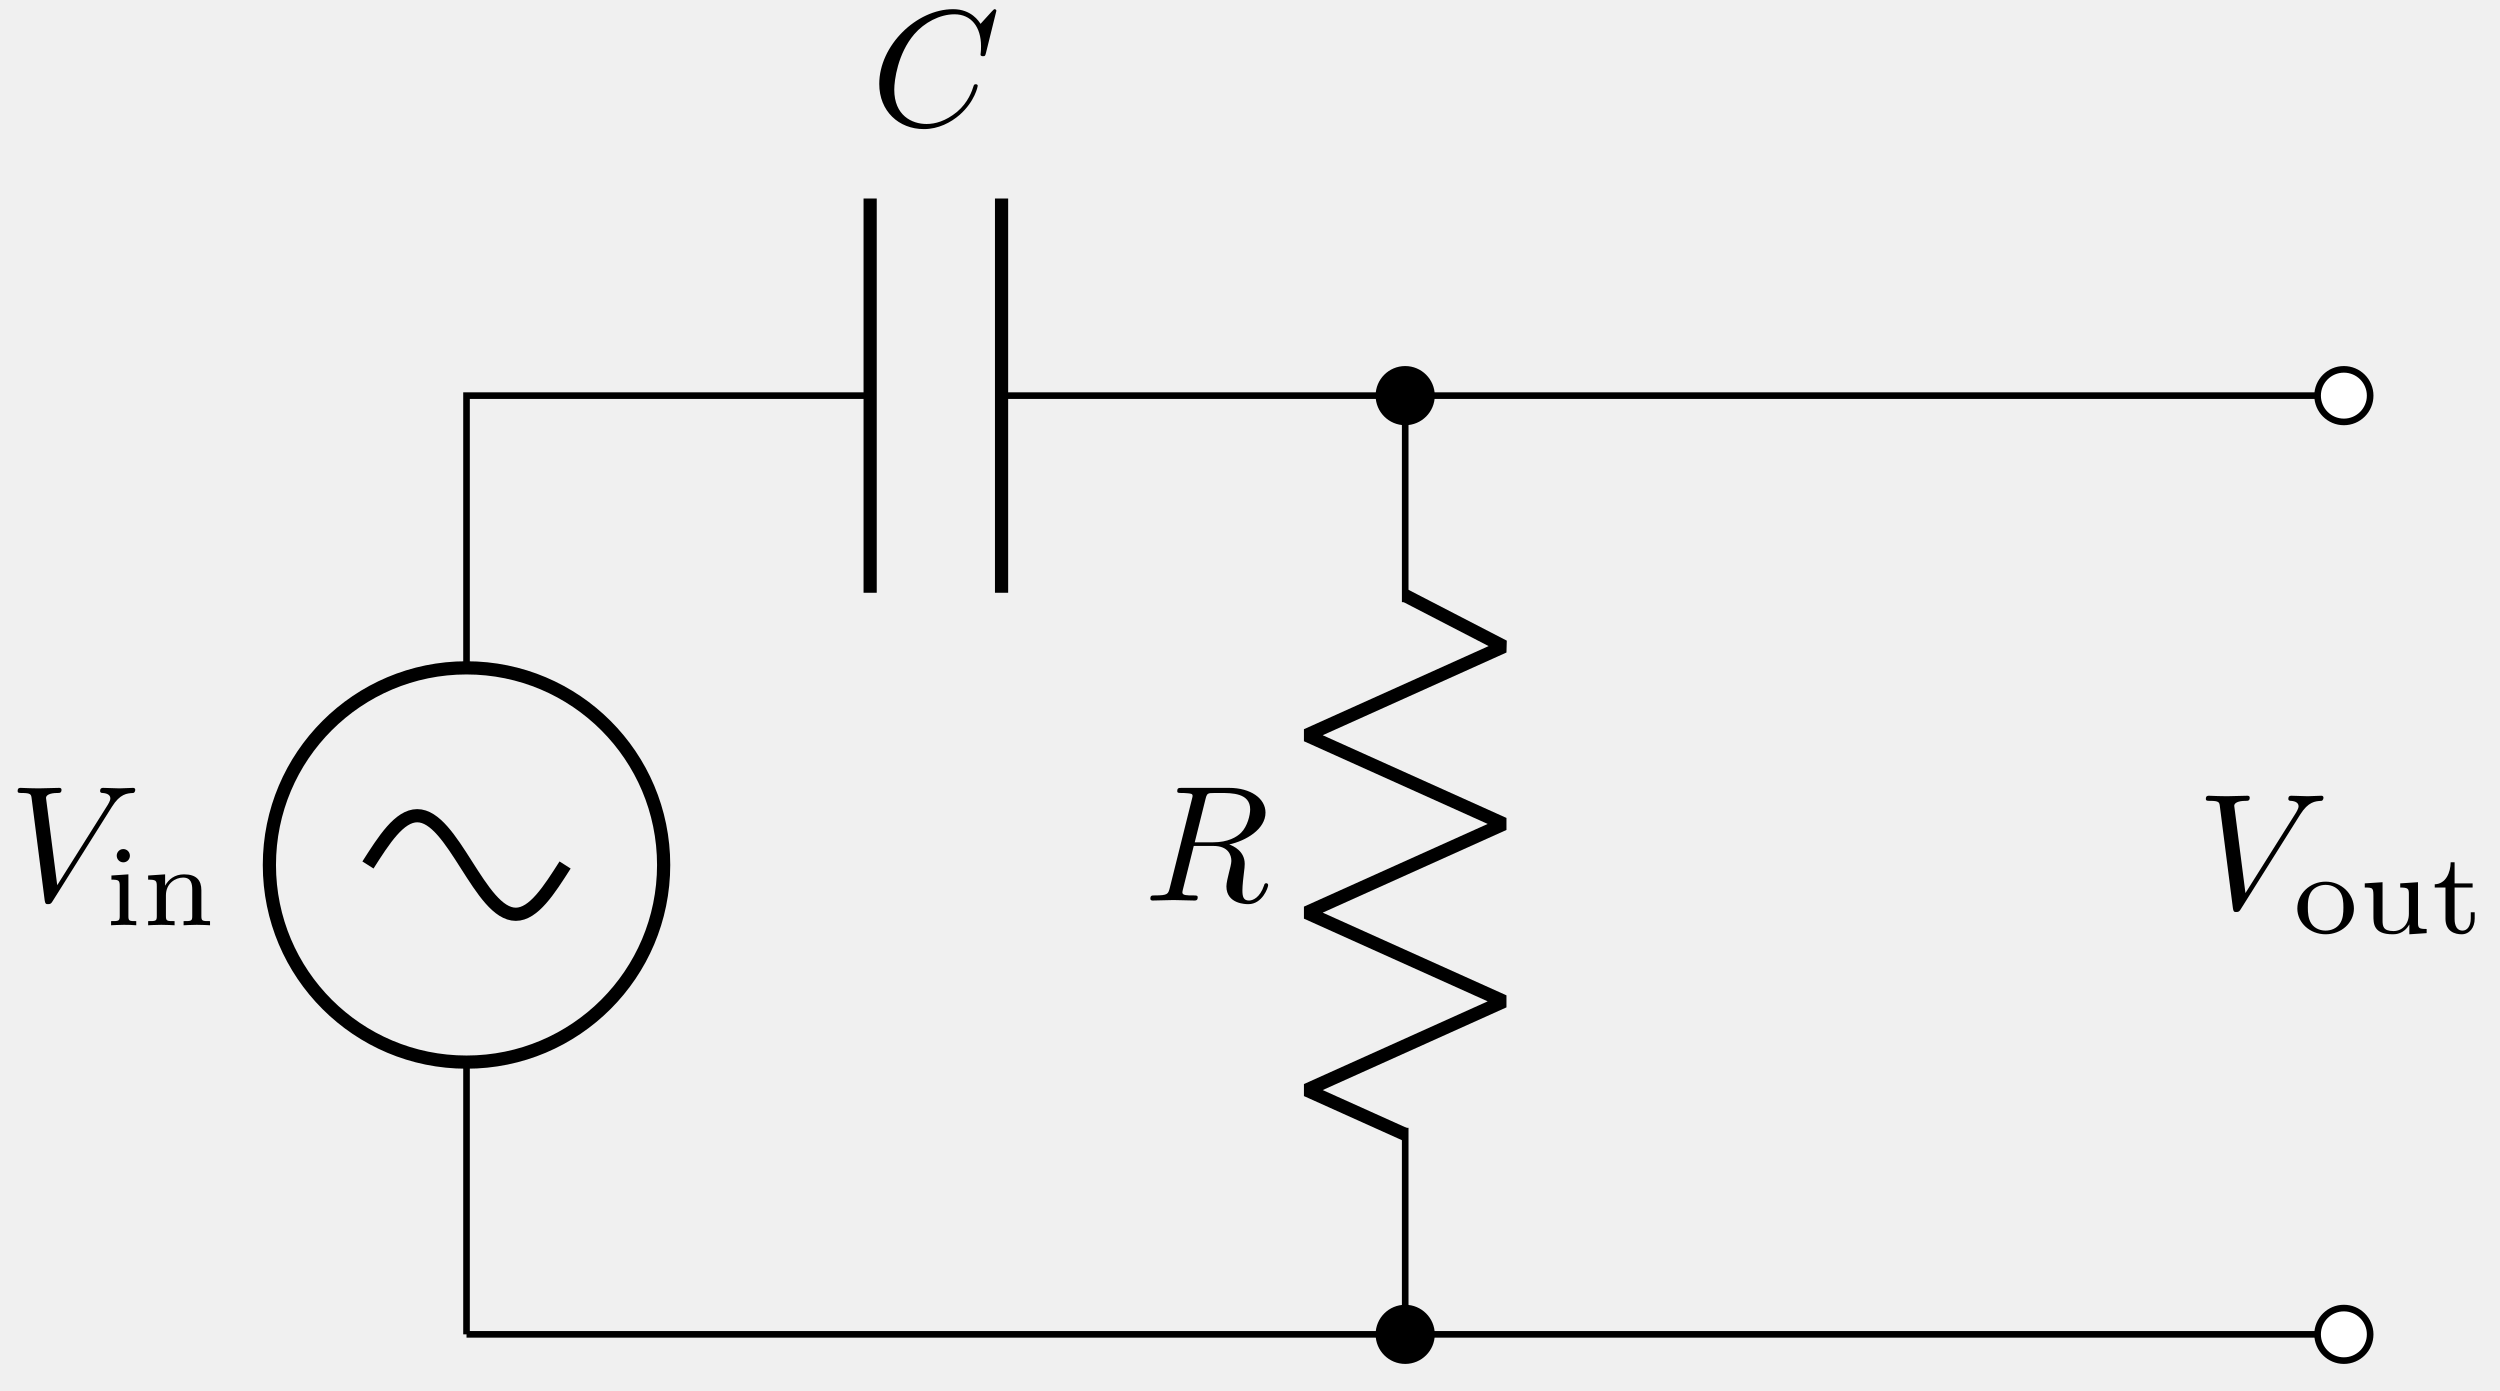
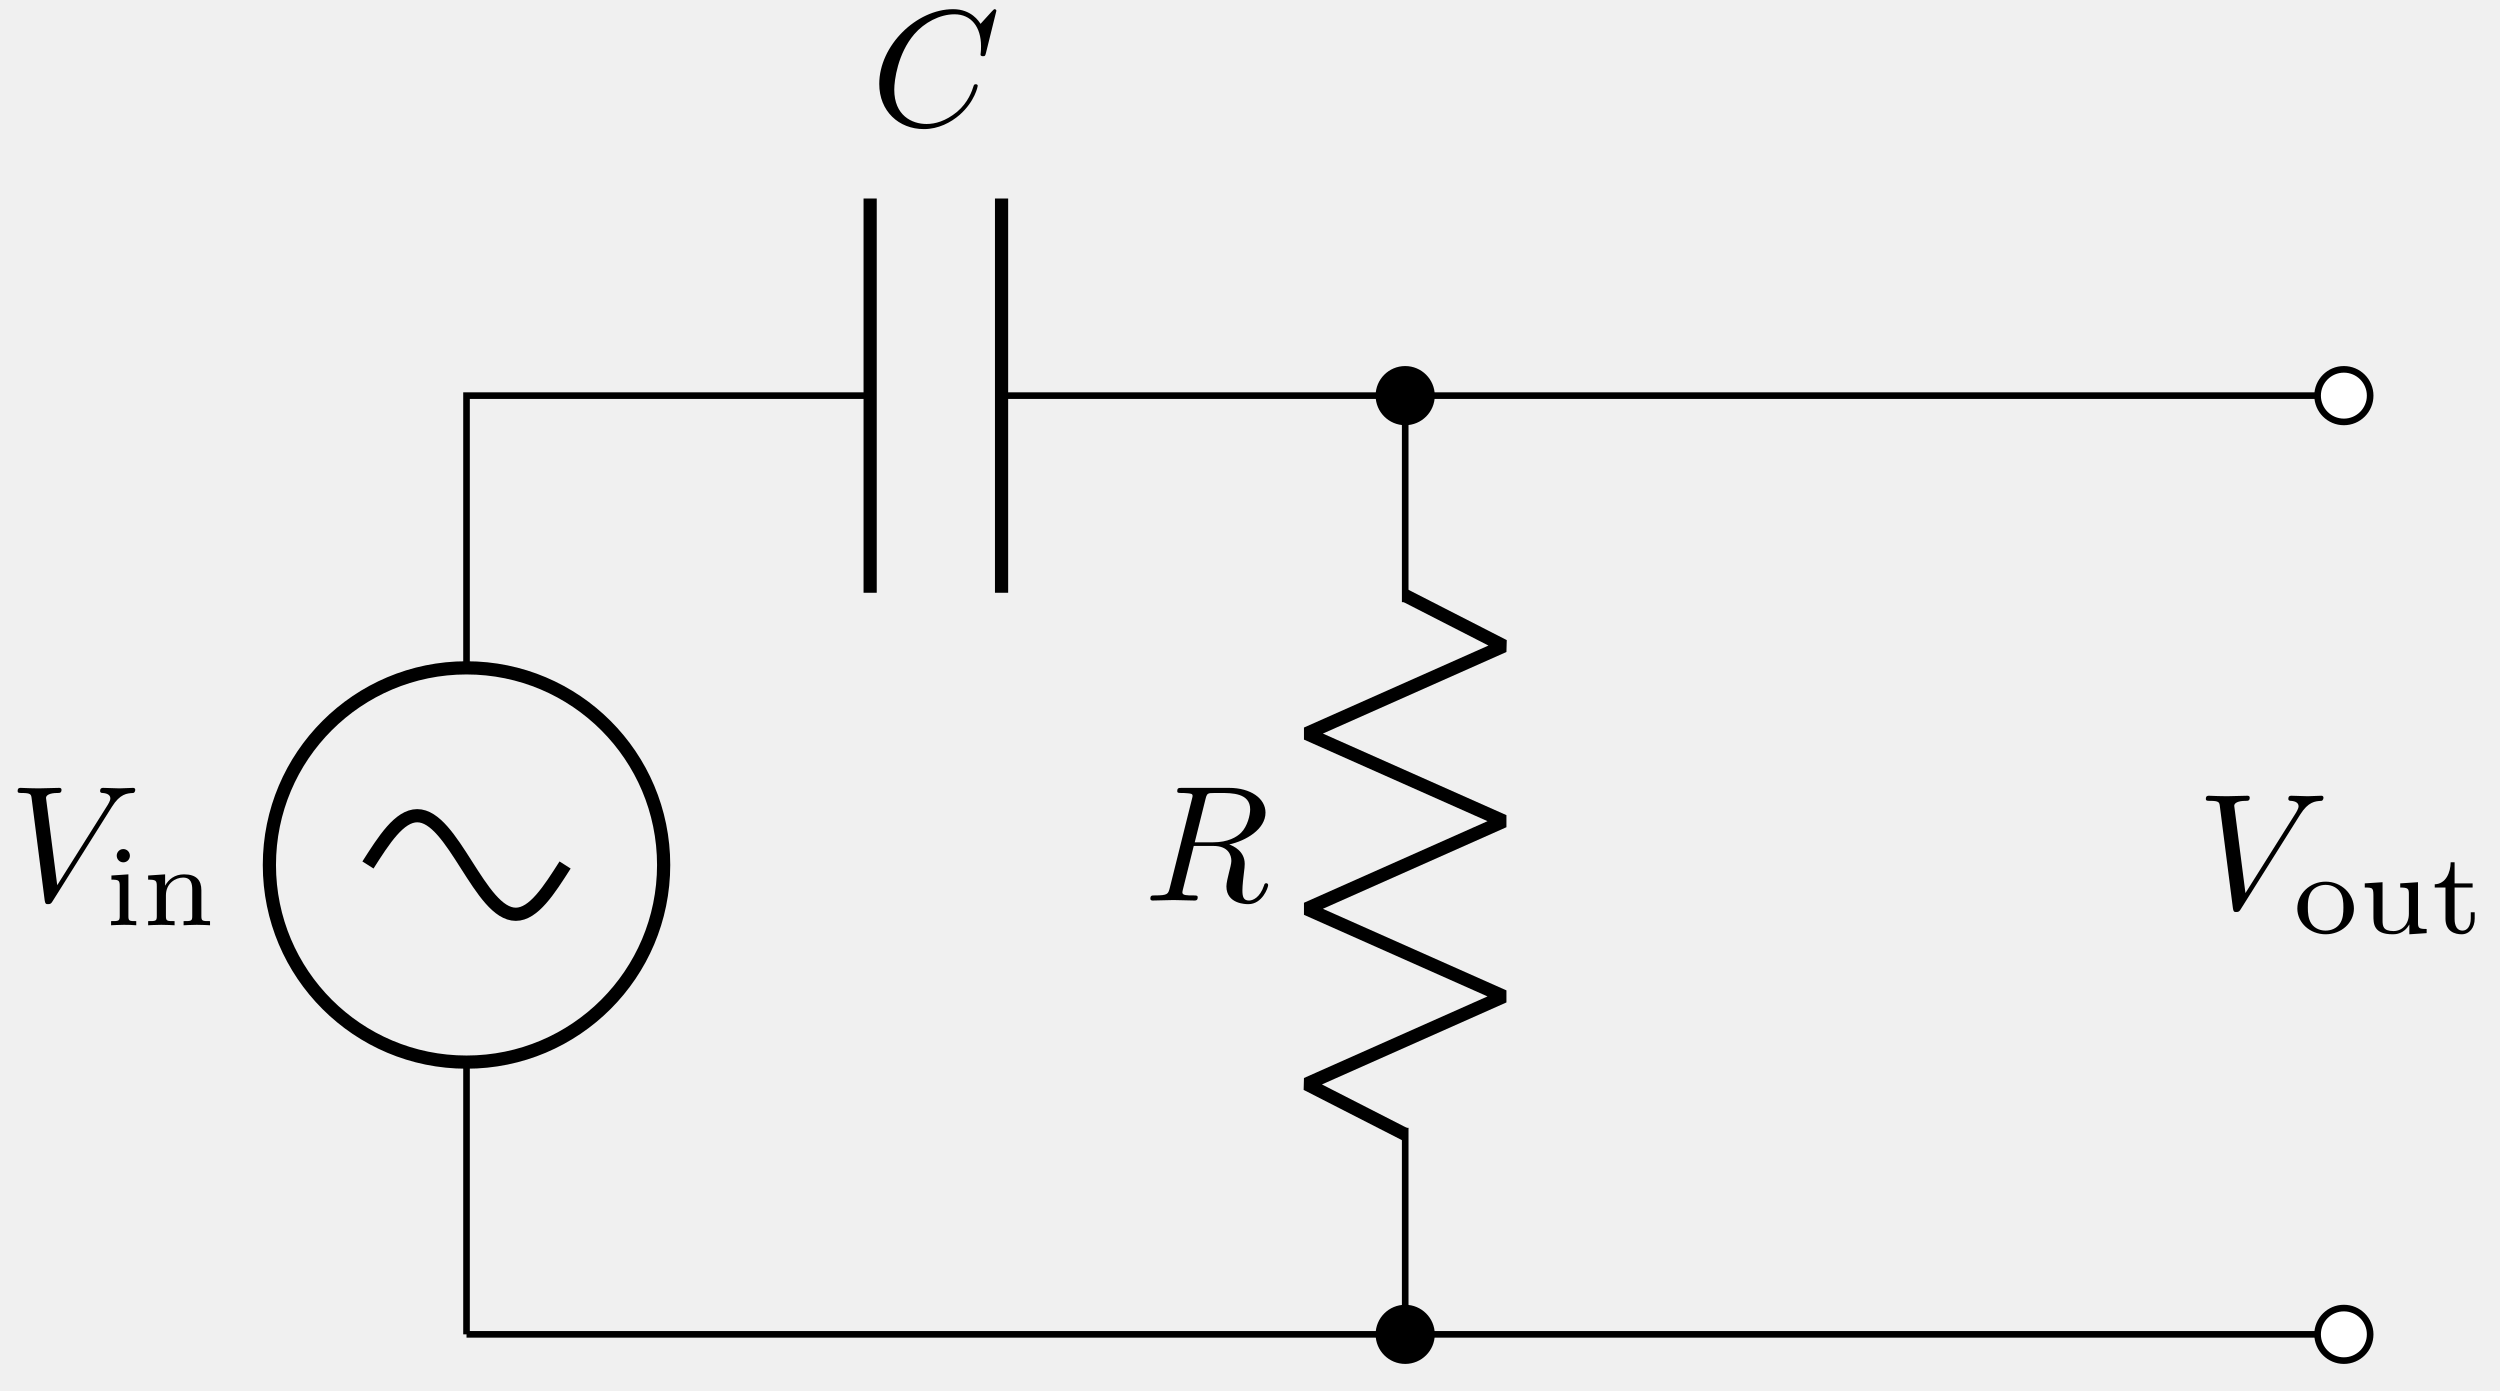
<svg xmlns="http://www.w3.org/2000/svg" xmlns:xlink="http://www.w3.org/1999/xlink" version="1.1" width="151" height="84" viewBox="0 0 151 84">
  <defs>
    <path id="font_1_3" d="M.628 .569C.677 .647 .719 .65 .756 .652 .768 .653 .769 .67 .769 .671 .769 .679 .764 .683 .756 .683 .73 .683 .701 .68 .674 .68 .641 .68 .607 .683 .575 .683 .569 .683 .556 .683 .556 .664 .556 .653 .565 .652 .572 .652 .599 .65 .618 .64 .618 .619 .618 .604 .603 .582 .603 .581L.296 .093 .228 .622C.228 .639 .251 .652 .297 .652 .311 .652 .322 .652 .322 .672 .322 .681 .314 .683 .308 .683 .268 .683 .225 .68 .184 .68 .166 .68 .147 .681 .129 .681 .111 .681 .092 .683 .075 .683 .068 .683 .056 .683 .056 .664 .056 .652 .065 .652 .081 .652 .137 .652 .138 .643 .141 .618L.22 .001C.223-.019 .227-.022 .24-.022 .256-.022 .26-.017 .268-.004L.628 .569Z" />
    <path id="font_2_66" d="M.274 0V.036C.216 .036 .206 .036 .206 .078V.441L.059 .431V.395C.122 .395 .131 .389 .131 .34V.08C.131 .036 .121 .036 .056 .036V0C.056 0 .128 .004 .168 .004 .203 .004 .239 .003 .274 0M.219 .602C.219 .634 .194 .66 .162 .66 .128 .66 .105 .632 .105 .603 .105 .571 .13 .545 .162 .545 .196 .545 .219 .573 .219 .602Z" />
    <path id="font_2_77" d="M.59 0V.036C.525 .036 .515 .036 .515 .079V.303C.515 .39 .472 .441 .365 .441 .283 .441 .23 .396 .202 .344H.201V.441L.054 .431V.395C.121 .395 .129 .388 .129 .338V.079C.129 .036 .119 .036 .054 .036V0C.054 0 .126 .004 .168 .004 .205 .004 .274 .001 .283 0V.036C.218 .036 .208 .036 .208 .079V.259C.208 .364 .291 .413 .357 .413 .427 .413 .436 .358 .436 .307V.079C.436 .036 .426 .036 .361 .036V0C.361 0 .433 .004 .475 .004 .512 .004 .581 .001 .59 0Z" />
    <path id="font_1_1" d="M.76 .695C.76 .698 .758 .705 .749 .705 .746 .705 .745 .704 .734 .693L.664 .616C.655 .63 .609 .705 .498 .705 .275 .705 .05 .484 .05 .252 .05 .087 .168-.022 .321-.022 .408-.022 .484 .018 .537 .064 .63 .146 .647 .237 .647 .24 .647 .25 .637 .25 .635 .25 .629 .25 .624 .248 .622 .24 .613 .211 .59 .14 .521 .082 .452 .026 .389 .009 .337 .009 .247 .009 .141 .061 .141 .217 .141 .274 .162 .436 .262 .553 .323 .624 .417 .674 .506 .674 .608 .674 .667 .597 .667 .481 .667 .441 .664 .44 .664 .43 .664 .42 .675 .42 .679 .42 .692 .42 .692 .422 .697 .44L.76 .695Z" />
    <path id="font_1_2" d="M.375 .614C.381 .638 .384 .648 .403 .651 .412 .652 .444 .652 .464 .652 .535 .652 .646 .652 .646 .553 .646 .519 .63 .45 .591 .411 .565 .385 .512 .353 .422 .353H.31L.375 .614M.519 .34C.62 .362 .739 .432 .739 .533 .739 .619 .649 .683 .518 .683H.233C.213 .683 .204 .683 .204 .663 .204 .652 .213 .652 .232 .652 .234 .652 .253 .652 .27 .65 .288 .648 .297 .647 .297 .634 .297 .63 .296 .627 .293 .615L.159 .078C.149 .039 .147 .031 .068 .031 .05 .031 .041 .031 .041 .011 .041-0 .053-0 .055-0 .083-0 .153 .003 .181 .003 .209 .003 .28-0 .308-0 .316-0 .328-0 .328 .02 .328 .031 .319 .031 .3 .031 .263 .031 .235 .031 .235 .049 .235 .055 .237 .06 .238 .066L.304 .331H.423C.514 .331 .532 .275 .532 .24 .532 .225 .524 .194 .518 .171 .511 .143 .502 .106 .502 .086 .502-.022 .622-.022 .635-.022 .72-.022 .755 .079 .755 .093 .755 .105 .744 .105 .743 .105 .734 .105 .732 .098 .73 .091 .705 .017 .662-0 .639-0 .606-0 .599 .022 .599 .061 .599 .092 .605 .143 .609 .175 .611 .189 .613 .208 .613 .222 .613 .299 .546 .33 .519 .34Z" />
    <path id="font_2_81" d="M.529 .213C.529 .338 .422 .446 .284 .446 .146 .446 .039 .338 .039 .213 .039 .089 .149-.01 .284-.01 .419-.01 .529 .089 .529 .213M.438 .222C.438 .174 .435 .121 .406 .08 .379 .042 .333 .022 .284 .022 .247 .022 .193 .034 .16 .083 .133 .124 .13 .176 .13 .222 .13 .265 .131 .324 .166 .367 .191 .396 .233 .418 .284 .418 .343 .418 .385 .39 .407 .359 .435 .32 .438 .27 .438 .222Z" />
    <path id="font_2_109" d="M.59 0V.036C.523 .036 .515 .043 .515 .092V.441L.361 .431V.395C.428 .394 .436 .387 .436 .339V.167C.436 .079 .379 .018 .303 .018 .212 .018 .208 .061 .208 .112V.441L.054 .431V.395C.129 .395 .129 .392 .129 .303V.152C.129 .083 .129-.01 .296-.01 .318-.01 .391-.01 .439 .074H.44V-.01L.59 0Z" />
    <path id="font_2_105" d="M.375 .126V.181H.341V.127C.341 .059 .309 .022 .27 .022 .201 .022 .201 .106 .201 .124V.395H.357V.431H.201V.614H.167C.166 .524 .125 .426 .029 .423V.395H.122V.125C.122 .013 .206-.01 .262-.01 .329-.01 .375 .047 .375 .126V.126Z" />
  </defs>
  <path transform="matrix(1.00005,0,0,-1.00008,28.1776,80.59449)" stroke-width=".399" stroke-linecap="butt" stroke-miterlimit="10" stroke-linejoin="miter" fill="none" stroke="#000000" d="M0 0" />
  <path transform="matrix(1.00005,0,0,-1.00008,28.1776,80.59449)" stroke-width=".399" stroke-linecap="butt" stroke-miterlimit="10" stroke-linejoin="miter" fill="none" stroke="#000000" d="M0 0V16.441M0 40.253V56.694H24.378M32.315 56.694H56.694V44.221M56.694 12.473V0H28.347M28.347 0H0" />
  <path transform="matrix(1.00005,0,0,-1.00008,28.1776,80.59449)" stroke-width=".797" stroke-linecap="butt" stroke-miterlimit="10" stroke-linejoin="miter" fill="none" stroke="#000000" d="M-11.906 28.347C-11.906 21.771-6.575 16.441 0 16.441 6.575 16.441 11.906 21.771 11.906 28.347 11.906 34.922 6.575 40.253 0 40.253-6.575 40.253-11.906 34.922-11.906 28.347ZM0 28.347" />
  <path transform="matrix(1.00005,0,0,-1.00008,28.1776,80.59449)" stroke-width=".797" stroke-linecap="butt" stroke-miterlimit="10" stroke-linejoin="miter" fill="none" stroke="#000000" d="M5.953 28.347C4.983 26.823 4.054 25.37 2.976 25.37 1.899 25.37 .97 26.823 0 28.347-.97 29.871-1.899 31.323-2.976 31.323-4.054 31.323-4.983 29.871-5.953 28.347" />
  <use data-text="V" xlink:href="#font_1_3" transform="matrix(9.963098,0,0,-9.963397,.5072251,54.3924)" />
  <use data-text="i" xlink:href="#font_2_66" transform="matrix(6.974149,0,0,-6.974358,6.318512,55.88652)" />
  <use data-text="n" xlink:href="#font_2_77" transform="matrix(6.974149,0,0,-6.974358,8.571167,55.88652)" />
  <path transform="matrix(1.00005,0,0,-1.00008,28.1776,80.59449)" stroke-width=".797" stroke-linecap="butt" stroke-miterlimit="10" stroke-linejoin="miter" fill="none" stroke="#000000" d="M24.378 68.599V44.788M32.315 68.599V44.788" />
  <use data-text="C" xlink:href="#font_1_1" transform="matrix(9.963098,0,0,-9.963397,52.60883,7.578652)" />
-   <path transform="matrix(1.00005,0,0,-1.00008,28.1776,80.59449)" stroke-width=".797" stroke-linecap="butt" stroke-linejoin="bevel" fill="none" stroke="#000000" d="M56.694 44.62 62.646 41.542 50.741 36.184 62.646 30.826 50.741 25.469 62.646 20.111 50.741 14.753 56.694 12.074" />
+   <path transform="matrix(1.00005,0,0,-1.00008,28.1776,80.59449)" stroke-width=".797" stroke-linecap="butt" stroke-linejoin="bevel" fill="none" stroke="#000000" d="M56.694 44.62 62.646 41.575 50.741 36.284 62.646 30.993 50.741 25.701 62.646 20.41 50.741 15.118 56.694 12.074" />
  <path transform="matrix(1.00005,0,0,-1.00008,28.1776,80.59449)" d="M58.281 56.694C58.281 57.57 57.57 58.281 56.694 58.281 55.817 58.281 55.106 57.57 55.106 56.694 55.106 55.817 55.817 55.106 56.694 55.106 57.57 55.106 58.281 55.817 58.281 56.694ZM56.694 56.694" />
  <path transform="matrix(1.00005,0,0,-1.00008,28.1776,80.59449)" stroke-width=".399" stroke-linecap="butt" stroke-miterlimit="10" stroke-linejoin="miter" fill="none" stroke="#000000" d="M58.281 56.694C58.281 57.57 57.57 58.281 56.694 58.281 55.817 58.281 55.106 57.57 55.106 56.694 55.106 55.817 55.817 55.106 56.694 55.106 57.57 55.106 58.281 55.817 58.281 56.694ZM56.694 56.694" />
  <path transform="matrix(1.00005,0,0,-1.00008,28.1776,80.59449)" d="M58.281 0C58.281 .877 57.57 1.587 56.694 1.587 55.817 1.587 55.106 .877 55.106 0 55.106-.877 55.817-1.587 56.694-1.587 57.57-1.587 58.281-.877 58.281 0ZM56.694 0" />
  <path transform="matrix(1.00005,0,0,-1.00008,28.1776,80.59449)" stroke-width=".399" stroke-linecap="butt" stroke-miterlimit="10" stroke-linejoin="miter" fill="none" stroke="#000000" d="M58.281 0C58.281 .877 57.57 1.587 56.694 1.587 55.817 1.587 55.106 .877 55.106 0 55.106-.877 55.817-1.587 56.694-1.587 57.57-1.587 58.281-.877 58.281 0ZM56.694 0" />
  <use data-text="R" xlink:href="#font_1_2" transform="matrix(9.963098,0,0,-9.963397,69.07365,54.3924)" />
  <path transform="matrix(1.00005,0,0,-1.00008,28.1776,80.59449)" stroke-width=".399" stroke-linecap="butt" stroke-miterlimit="10" stroke-linejoin="miter" fill="none" stroke="#000000" d="M56.694 56.694H85.04M85.04 56.694H113.387" />
  <path transform="matrix(1.00005,0,0,-1.00008,28.1776,80.59449)" d="M114.974 56.694C114.974 57.57 114.264 58.281 113.387 58.281 112.511 58.281 111.8 57.57 111.8 56.694 111.8 55.817 112.511 55.106 113.387 55.106 114.264 55.106 114.974 55.817 114.974 56.694ZM113.387 56.694" fill="#ffffff" />
  <path transform="matrix(1.00005,0,0,-1.00008,28.1776,80.59449)" stroke-width=".399" stroke-linecap="butt" stroke-miterlimit="10" stroke-linejoin="miter" fill="none" stroke="#000000" d="M114.974 56.694C114.974 57.57 114.264 58.281 113.387 58.281 112.511 58.281 111.8 57.57 111.8 56.694 111.8 55.817 112.511 55.106 113.387 55.106 114.264 55.106 114.974 55.817 114.974 56.694ZM113.387 56.694" />
  <path transform="matrix(1.00005,0,0,-1.00008,28.1776,80.59449)" d="" fill="#ffffff" />
  <path transform="matrix(1.00005,0,0,-1.00008,28.1776,80.59449)" stroke-width=".399" stroke-linecap="butt" stroke-miterlimit="10" stroke-linejoin="miter" fill="none" stroke="#000000" d="" />
  <path transform="matrix(1.00005,0,0,-1.00008,28.1776,80.59449)" stroke-width=".399" stroke-linecap="butt" stroke-miterlimit="10" stroke-linejoin="miter" fill="none" stroke="#000000" d="M56.694 0H85.04M85.04 0H113.387" />
  <path transform="matrix(1.00005,0,0,-1.00008,28.1776,80.59449)" d="M114.974 0C114.974 .877 114.264 1.587 113.387 1.587 112.511 1.587 111.8 .877 111.8 0 111.8-.877 112.511-1.587 113.387-1.587 114.264-1.587 114.974-.877 114.974 0ZM113.387 0" fill="#ffffff" />
  <path transform="matrix(1.00005,0,0,-1.00008,28.1776,80.59449)" stroke-width=".399" stroke-linecap="butt" stroke-miterlimit="10" stroke-linejoin="miter" fill="none" stroke="#000000" d="M114.974 0C114.974 .877 114.264 1.587 113.387 1.587 112.511 1.587 111.8 .877 111.8 0 111.8-.877 112.511-1.587 113.387-1.587 114.264-1.587 114.974-.877 114.974 0ZM113.387 0" />
  <path transform="matrix(1.00005,0,0,-1.00008,28.1776,80.59449)" d="" fill="#ffffff" />
  <path transform="matrix(1.00005,0,0,-1.00008,28.1776,80.59449)" stroke-width=".399" stroke-linecap="butt" stroke-miterlimit="10" stroke-linejoin="miter" fill="none" stroke="#000000" d="" />
  <use data-text="V" xlink:href="#font_1_3" transform="matrix(9.963098,0,0,-9.963397,132.6758,54.86743)" />
  <use data-text="o" xlink:href="#font_2_81" transform="matrix(6.974149,0,0,-6.974358,138.4871,56.36156)" />
  <use data-text="u" xlink:href="#font_2_109" transform="matrix(6.974149,0,0,-6.974358,142.4554,56.36156)" />
  <use data-text="t" xlink:href="#font_2_105" transform="matrix(6.974149,0,0,-6.974358,146.8561,56.36156)" />
</svg>
